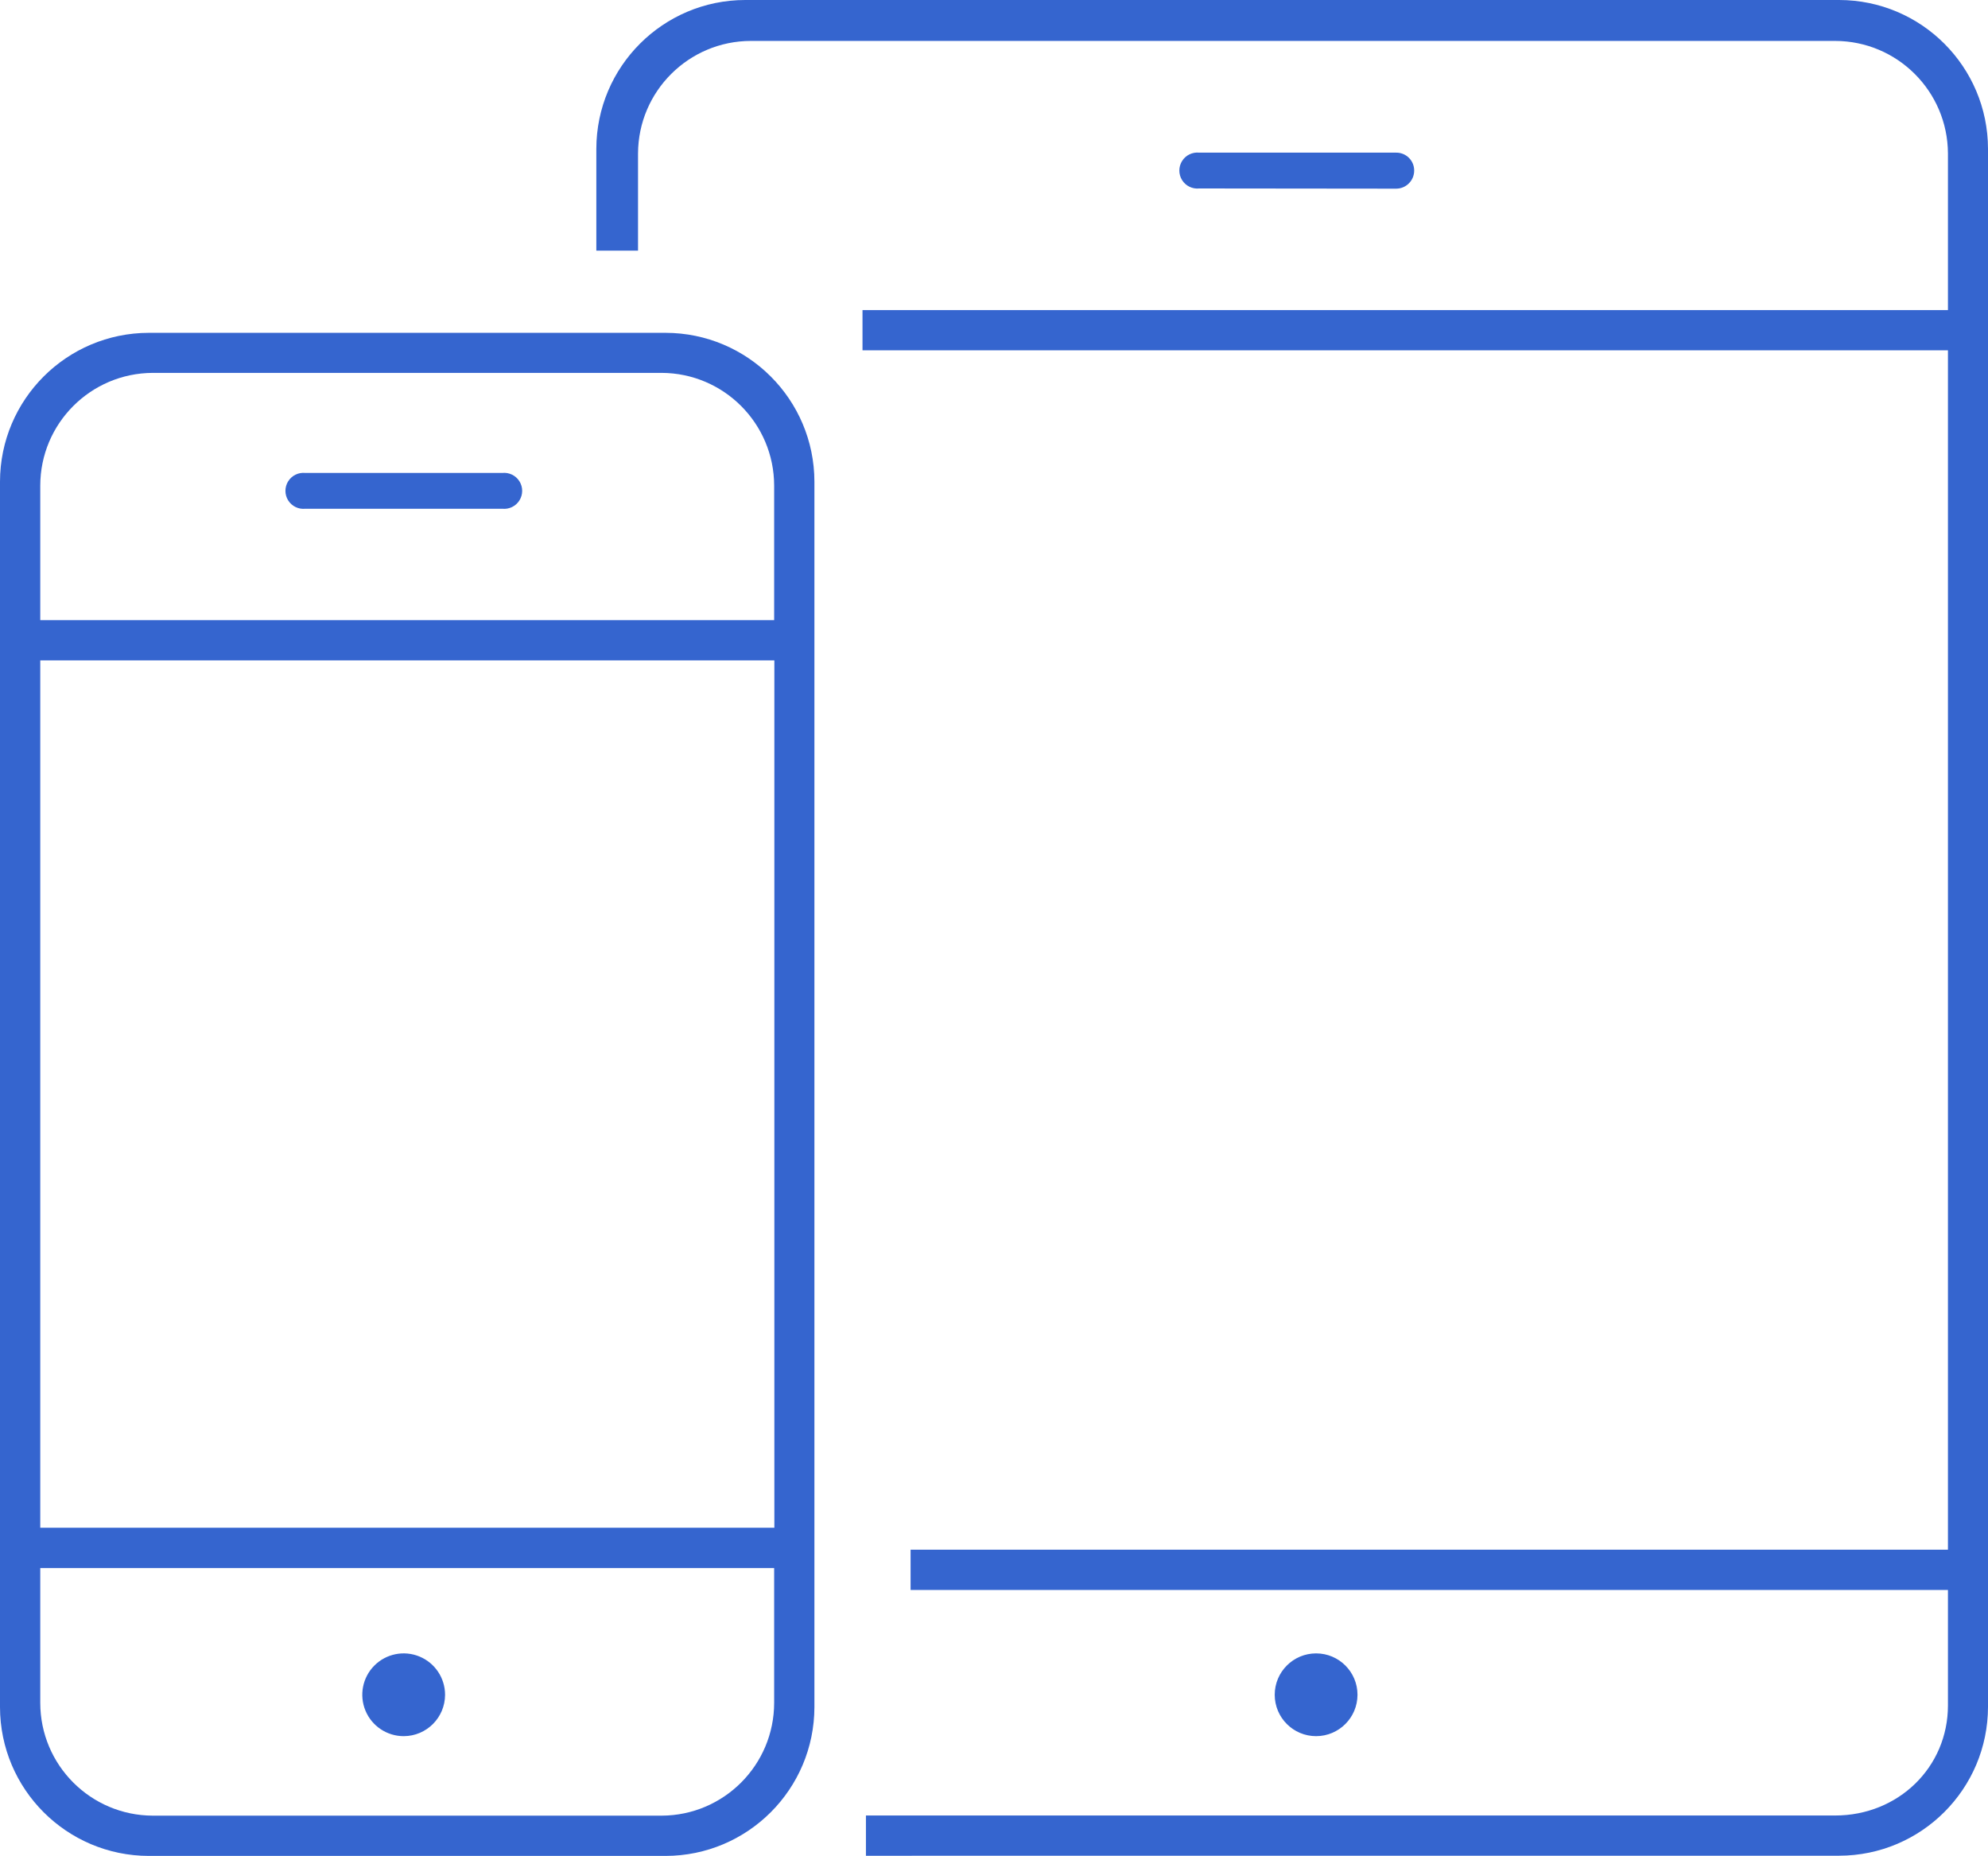
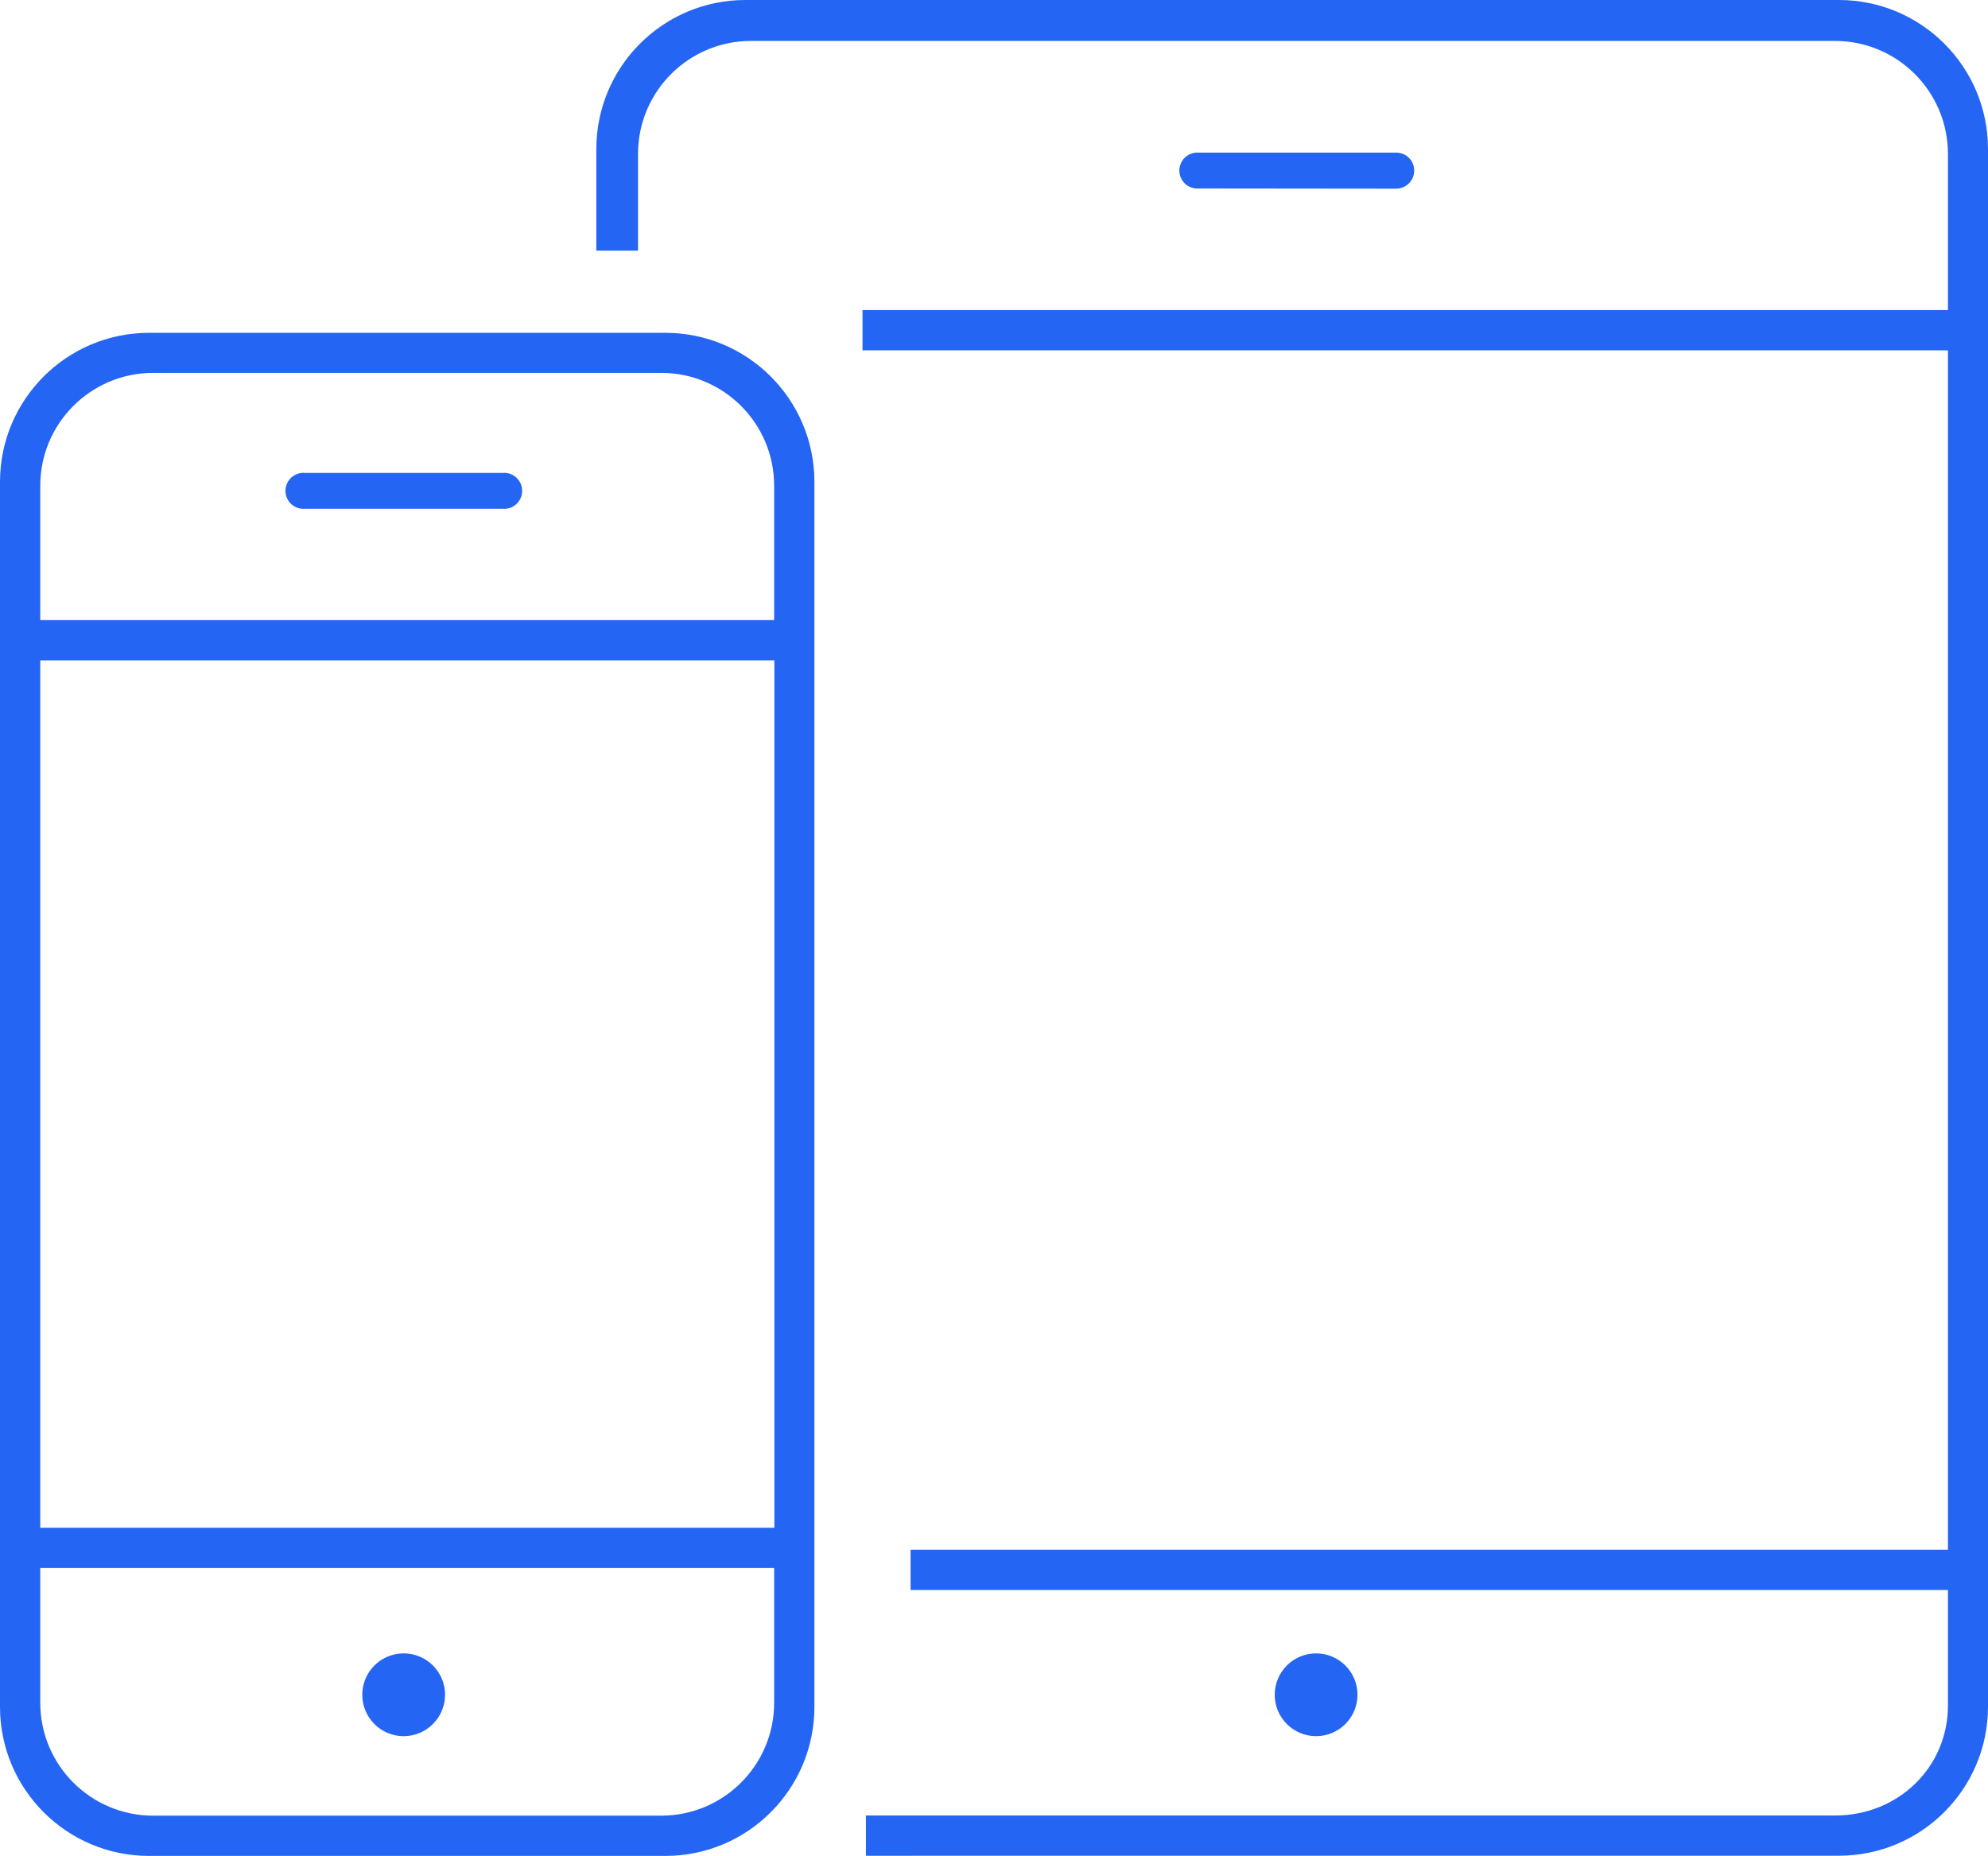
<svg xmlns="http://www.w3.org/2000/svg" viewBox="0 0 388.61 362.79">
  <defs>
-     <style>.cls-1{fill:#3565cf;}</style>
+     <style>.cls-1{fill:#2565f4;}</style>
  </defs>
  <g id="Layer_2" data-name="Layer 2">
    <g id="Layer_1-2" data-name="Layer 1">
      <path class="cls-1" d="M29.1,362.79A29.14,29.14,0,0,1,0,333.69V94.16a29.14,29.14,0,0,1,29.1-29.1h101a29.14,29.14,0,0,1,29.1,29.1V333.69a29.14,29.14,0,0,1-29.1,29.1ZM7.87,332.86a22.07,22.07,0,0,0,22,22.06h99.46a22.07,22.07,0,0,0,22-22.06V306.51H7.87Zm0-34.22h143.5V129.09H7.87Zm22-225.75a22.07,22.07,0,0,0-22,22.06v26.27H151.33V94.95a22.07,22.07,0,0,0-22-22.06ZM169.27,362.76v-7.87H358.72c12.37,0,22.06-9.45,22.06-21.51V310.8H178v-7.87H380.78V68.48H168.6V60.61H380.78V30A22.09,22.09,0,0,0,358.72,8H146.78A22.09,22.09,0,0,0,124.72,30V49h-8.15V29.1A29.14,29.14,0,0,1,145.68,0H359.51a29.14,29.14,0,0,1,29.1,29.1V333.65a29.14,29.14,0,0,1-29.1,29.1Zm88-23.38a8.09,8.09,0,1,1,8.09-8.09A8.1,8.1,0,0,1,257.26,339.38Zm-178.33,0A8.09,8.09,0,1,1,87,331.29,8.1,8.1,0,0,1,78.93,339.38ZM59.69,99.45a3.52,3.52,0,1,1,0-7H98.18a3.52,3.52,0,1,1,0,7ZM234.43,36.84a3.52,3.52,0,1,1,0-7h38.49a3.48,3.48,0,0,1,3.52,3.52,3.53,3.53,0,0,1-3.52,3.52Z" />
    </g>
  </g>
</svg>
